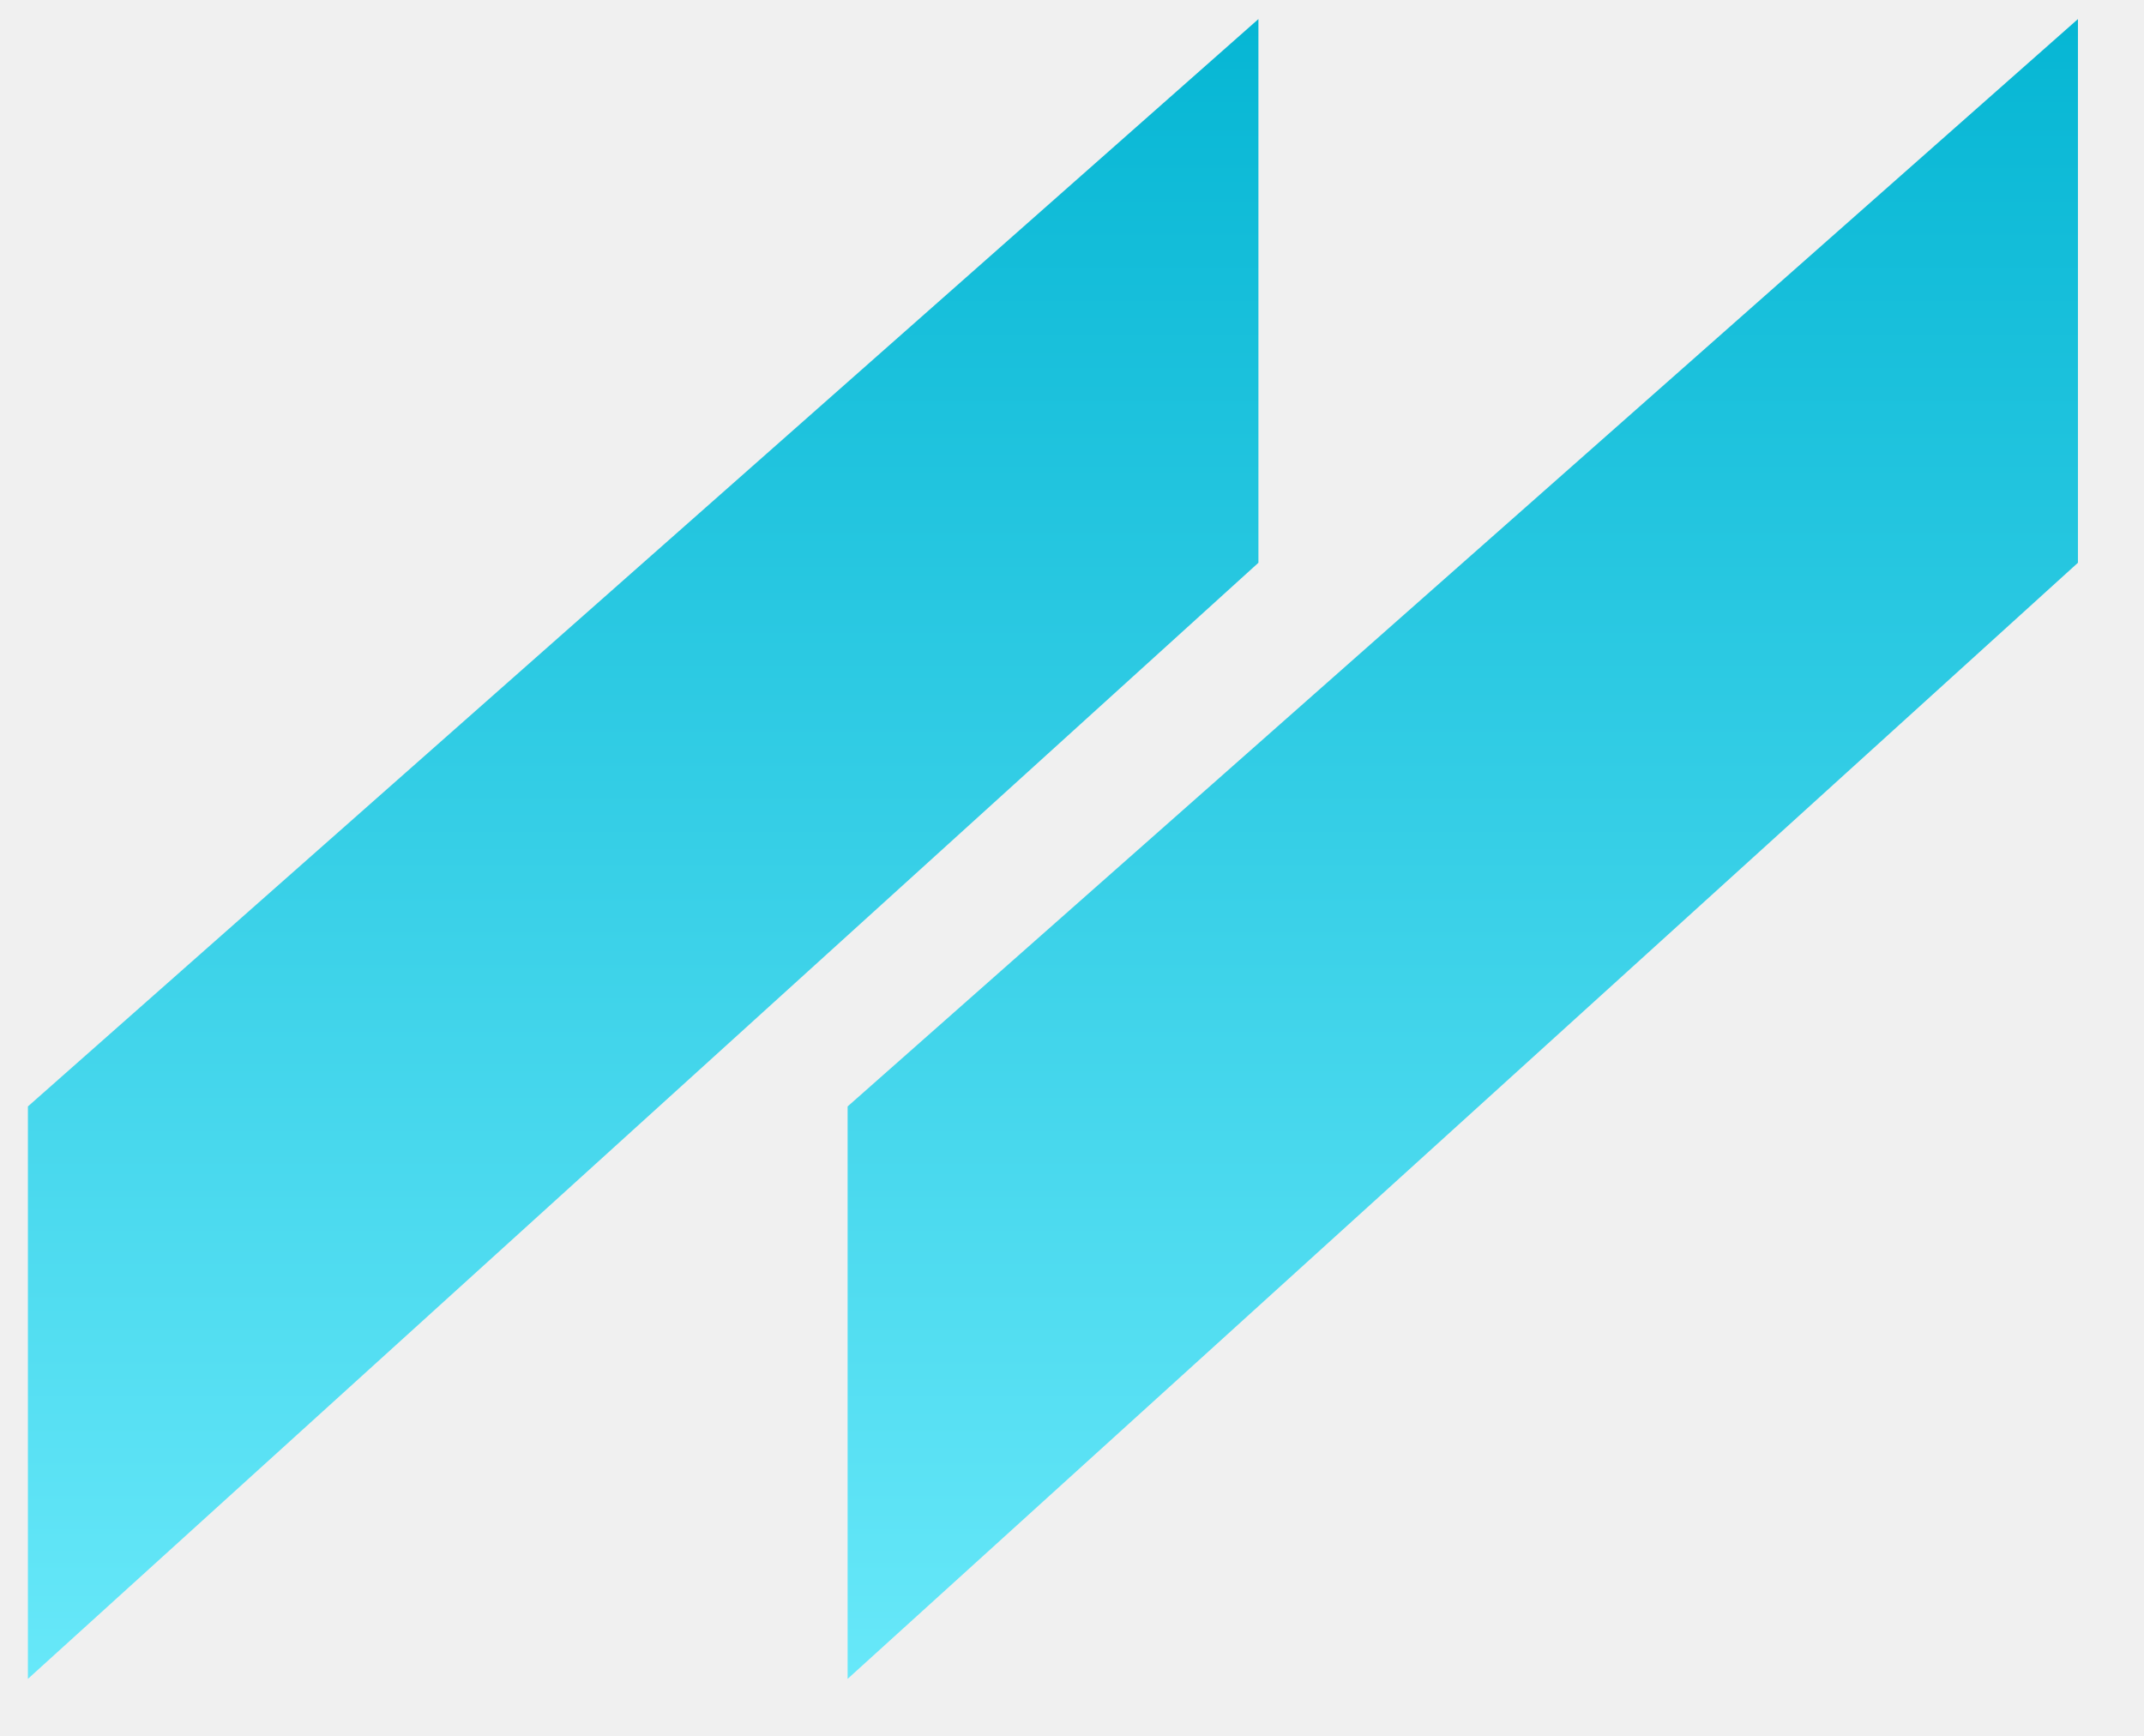
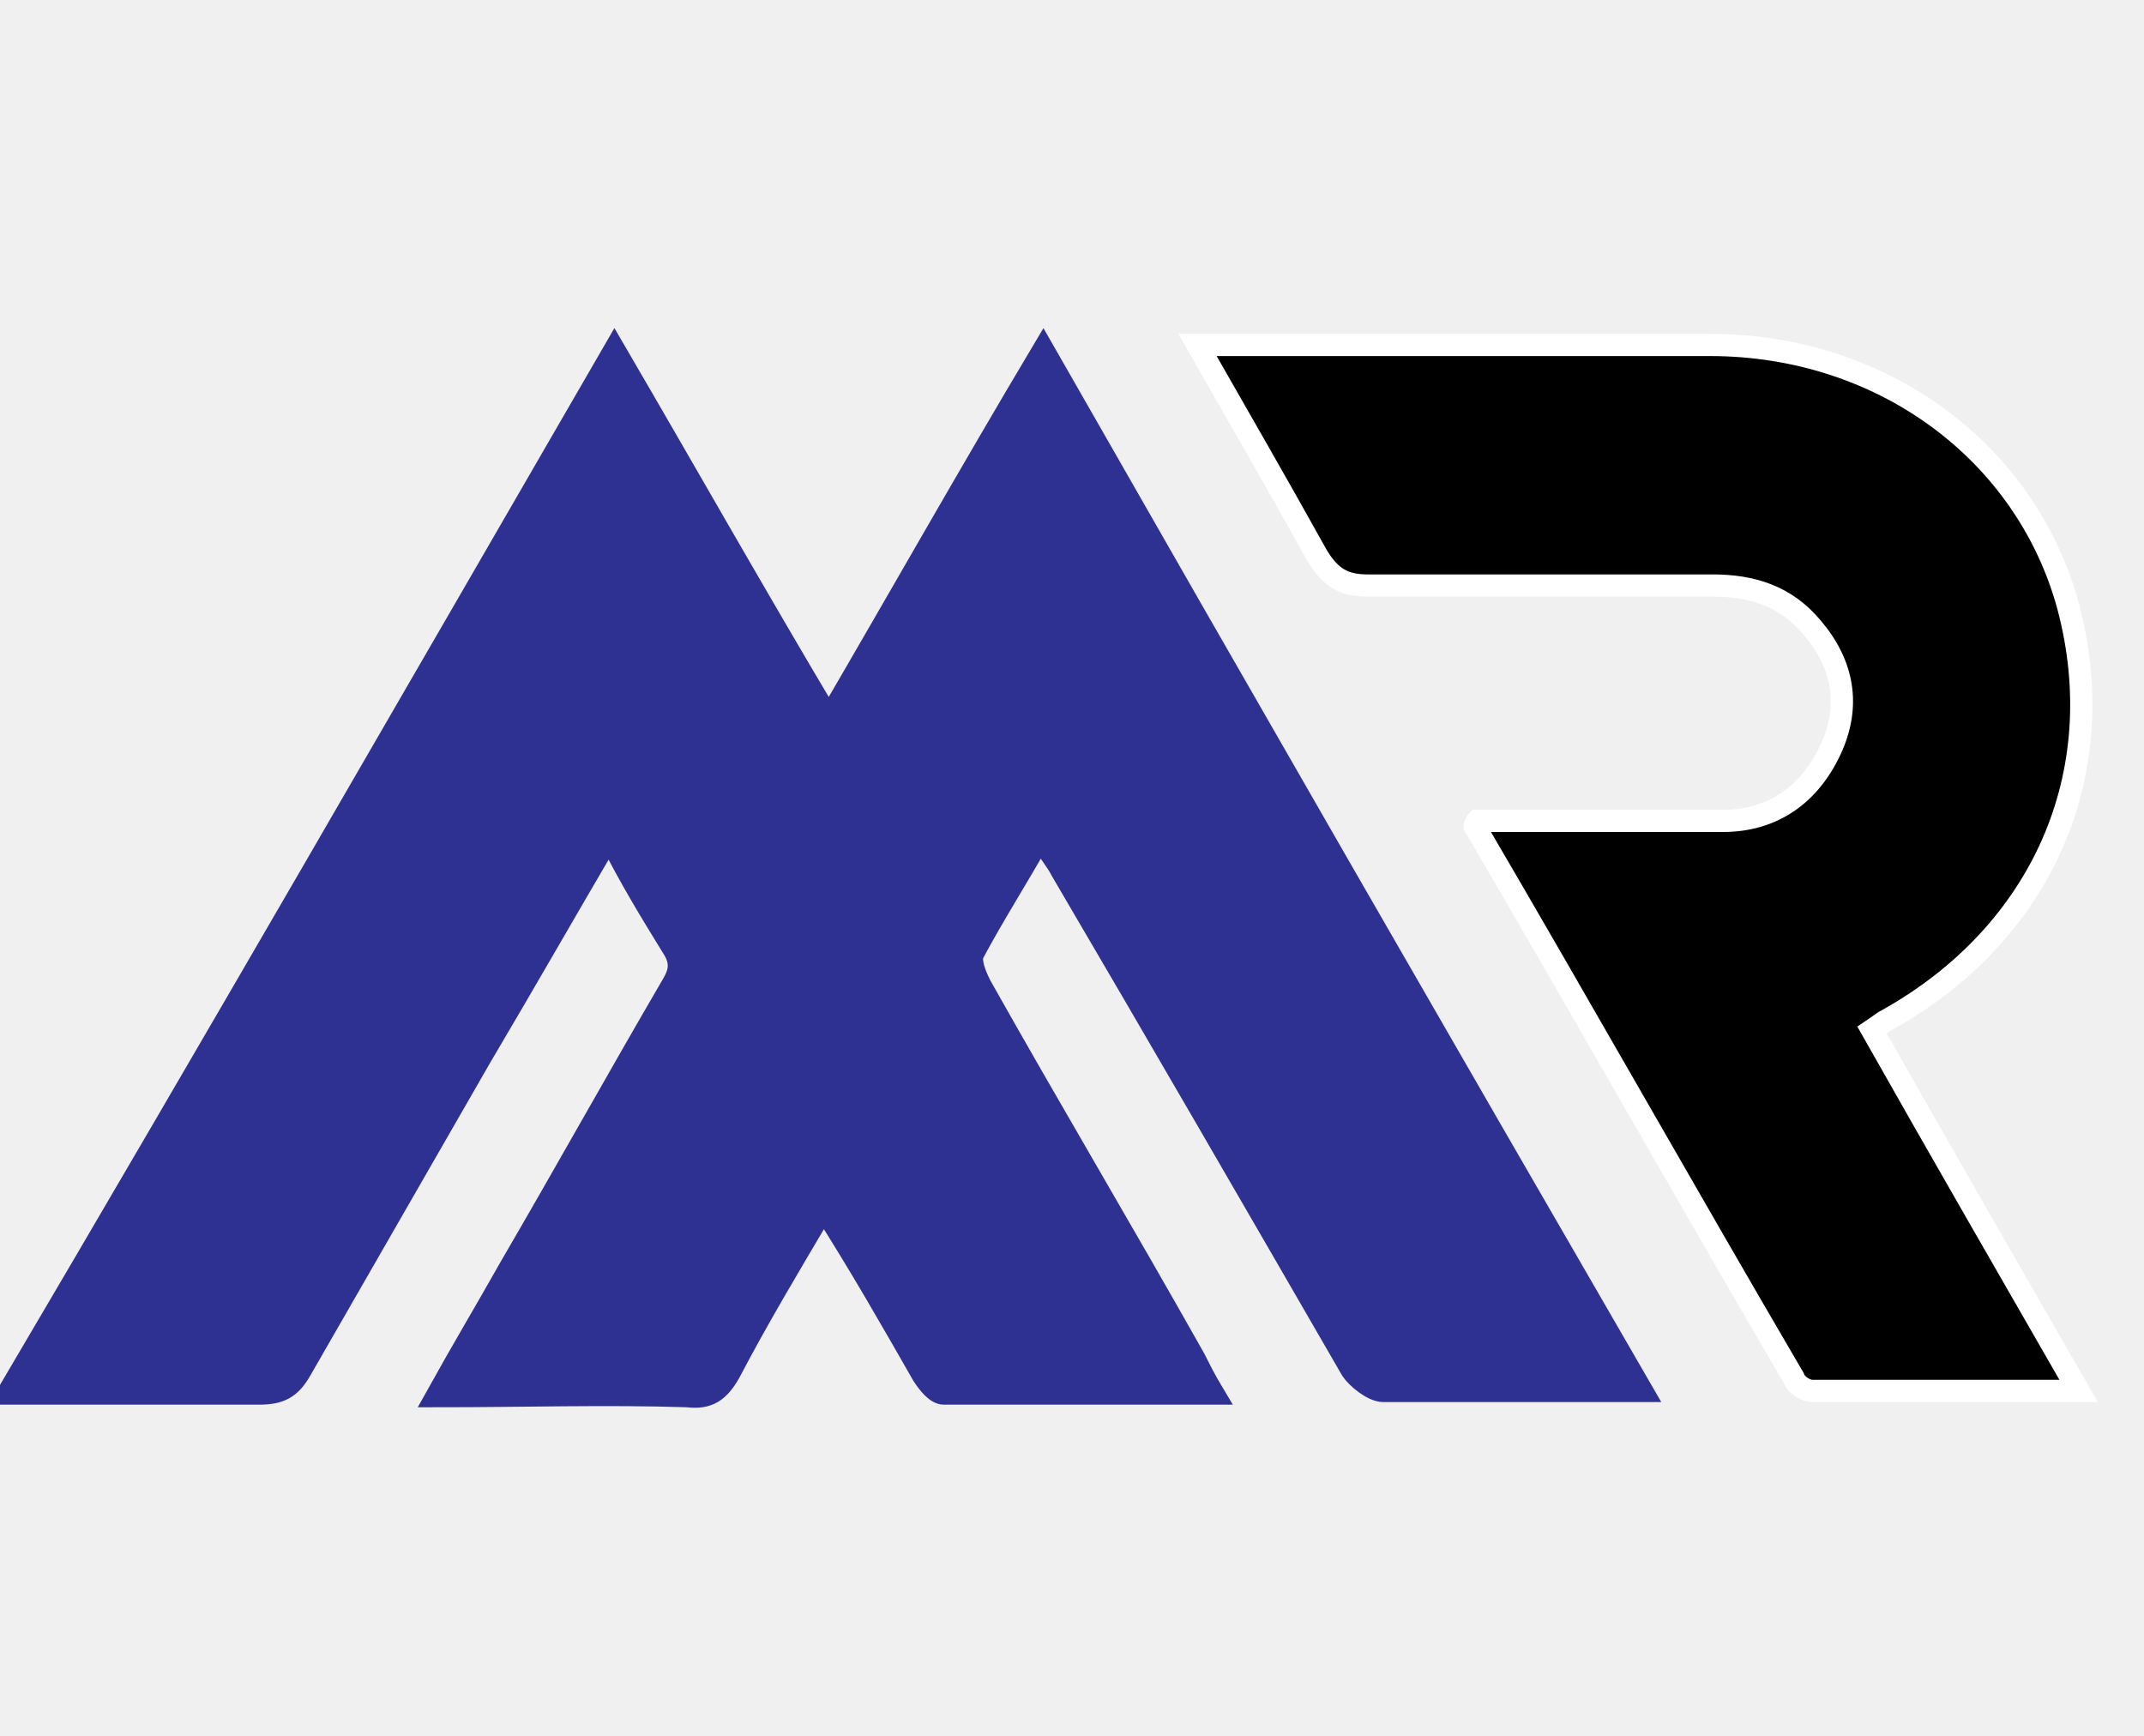
- <svg xmlns="http://www.w3.org/2000/svg" xmlns:xlink="http://www.w3.org/1999/xlink" version="1.1" preserveAspectRatio="xMidYMid meet" viewBox="344.564 330.278 111.737 91.218" width="53.87" height="43.61">
-   <defs>
-     <path d="M453.3 331.28L453.3 359.85L388.64 418.5L388.64 388.42L453.3 331.28Z" id="aFZf6T5ED" />
-     <linearGradient id="gradientb2ThqnP5Op" gradientUnits="userSpaceOnUse" x1="420.97" y1="331.28" x2="420.97" y2="418.5">
-       <stop style="stop-color: #06b6d4;stop-opacity: 1" offset="0%" />
-       <stop style="stop-color: #67e8f9;stop-opacity: 1" offset="100%" />
-     </linearGradient>
-     <path d="M410.23 331.28L410.23 359.85L345.56 418.5L345.56 388.42L410.23 331.28Z" id="a9fehgwfM" />
-     <linearGradient id="gradientk1wNV9Ostb" gradientUnits="userSpaceOnUse" x1="377.89" y1="331.28" x2="377.89" y2="418.5">
-       <stop style="stop-color: #06b6d4;stop-opacity: 1" offset="0%" />
-       <stop style="stop-color: #67e8f9;stop-opacity: 1" offset="100%" />
-     </linearGradient>
-   </defs>
-   <g>
-     <g>
-       <use xlink:href="#aFZf6T5ED" opacity="1" fill="url(#gradientb2ThqnP5Op)" />
-     </g>
-     <g>
-       <use xlink:href="#a9fehgwfM" opacity="1" fill="url(#gradientk1wNV9Ostb)" />
-     </g>
-   </g>
+ <svg xmlns="http://www.w3.org/2000/svg" version="1.1" viewBox="0 0 82 41" width="53.87" height="43.61">
+   <style type="text/css">
+ 	.st0{fill:#2E3192;stroke:#2E3192;stroke-width:0.85;stroke-miterlimit:10;}
+ 	.st1{stroke:#FFFFFF;stroke-width:0.85;stroke-miterlimit:10;}
+ </style>
+   <path class="st0" d="M62.8,40.5c-3.5,0-6.7,0-9.9,0c-0.4,0-1-0.5-1.2-0.8c-3.7-6.4-7.4-12.8-11.1-19.1c-0.2-0.4-0.5-0.7-0.8-1.3  c-0.9,1.6-1.8,3-2.6,4.5c-0.1,0.3,0.1,0.8,0.3,1.2c2.7,4.8,5.5,9.5,8.2,14.3c0.2,0.4,0.4,0.8,0.7,1.3c-3.5,0-6.9,0-10.3,0  c-0.3,0-0.6-0.4-0.8-0.7c-1.2-2.1-2.4-4.2-3.8-6.4c-1.3,2.2-2.5,4.2-3.6,6.3c-0.4,0.7-0.8,1-1.6,0.9c-3.1-0.1-6.3,0-9.6,0  c1-1.8,1.9-3.3,2.8-4.9c2.1-3.6,4.1-7.2,6.2-10.8c0.3-0.5,0.4-0.9,0-1.5c-0.8-1.3-1.6-2.6-2.4-4.2c-1.7,2.9-3.3,5.7-4.9,8.4  c-2.3,4-4.6,8-6.9,12c-0.4,0.7-0.8,0.9-1.6,0.9c-3.1,0-6.3,0-9.6,0C8.2,27.2,15.8,14,23.5,0.7c2.8,4.8,5.4,9.4,8.2,14.1  c2.8-4.8,5.4-9.4,8.2-14.1C47.5,14,55.1,27.2,62.8,40.5z" />
+   <path class="st1" d="M56.5,18.7c3.1,0,6.2,0,9.4,0c1.9,0,3.3-1,4.1-2.7c0.8-1.7,0.5-3.3-0.7-4.7c-1-1.2-2.3-1.6-3.8-1.6  c-4.4,0-8.8,0-13.2,0c-0.9,0-1.4-0.3-1.9-1.1c-1.5-2.7-3-5.3-4.6-8.1c0.6,0,0.9,0,1.3,0c6.1,0,12.2,0,18.3,0c6.6,0,12.1,4.1,13.7,10  c1.7,6.4-1,12.5-6.9,15.8c-0.2,0.1-0.3,0.2-0.6,0.4c2.6,4.6,5.2,9.1,7.9,13.8c-3.5,0-6.9,0-10.2,0c-0.2,0-0.6-0.2-0.7-0.5  c-4.1-7-8.1-14.1-12.2-21.1C56.4,18.9,56.4,18.8,56.5,18.7z" />
</svg>
